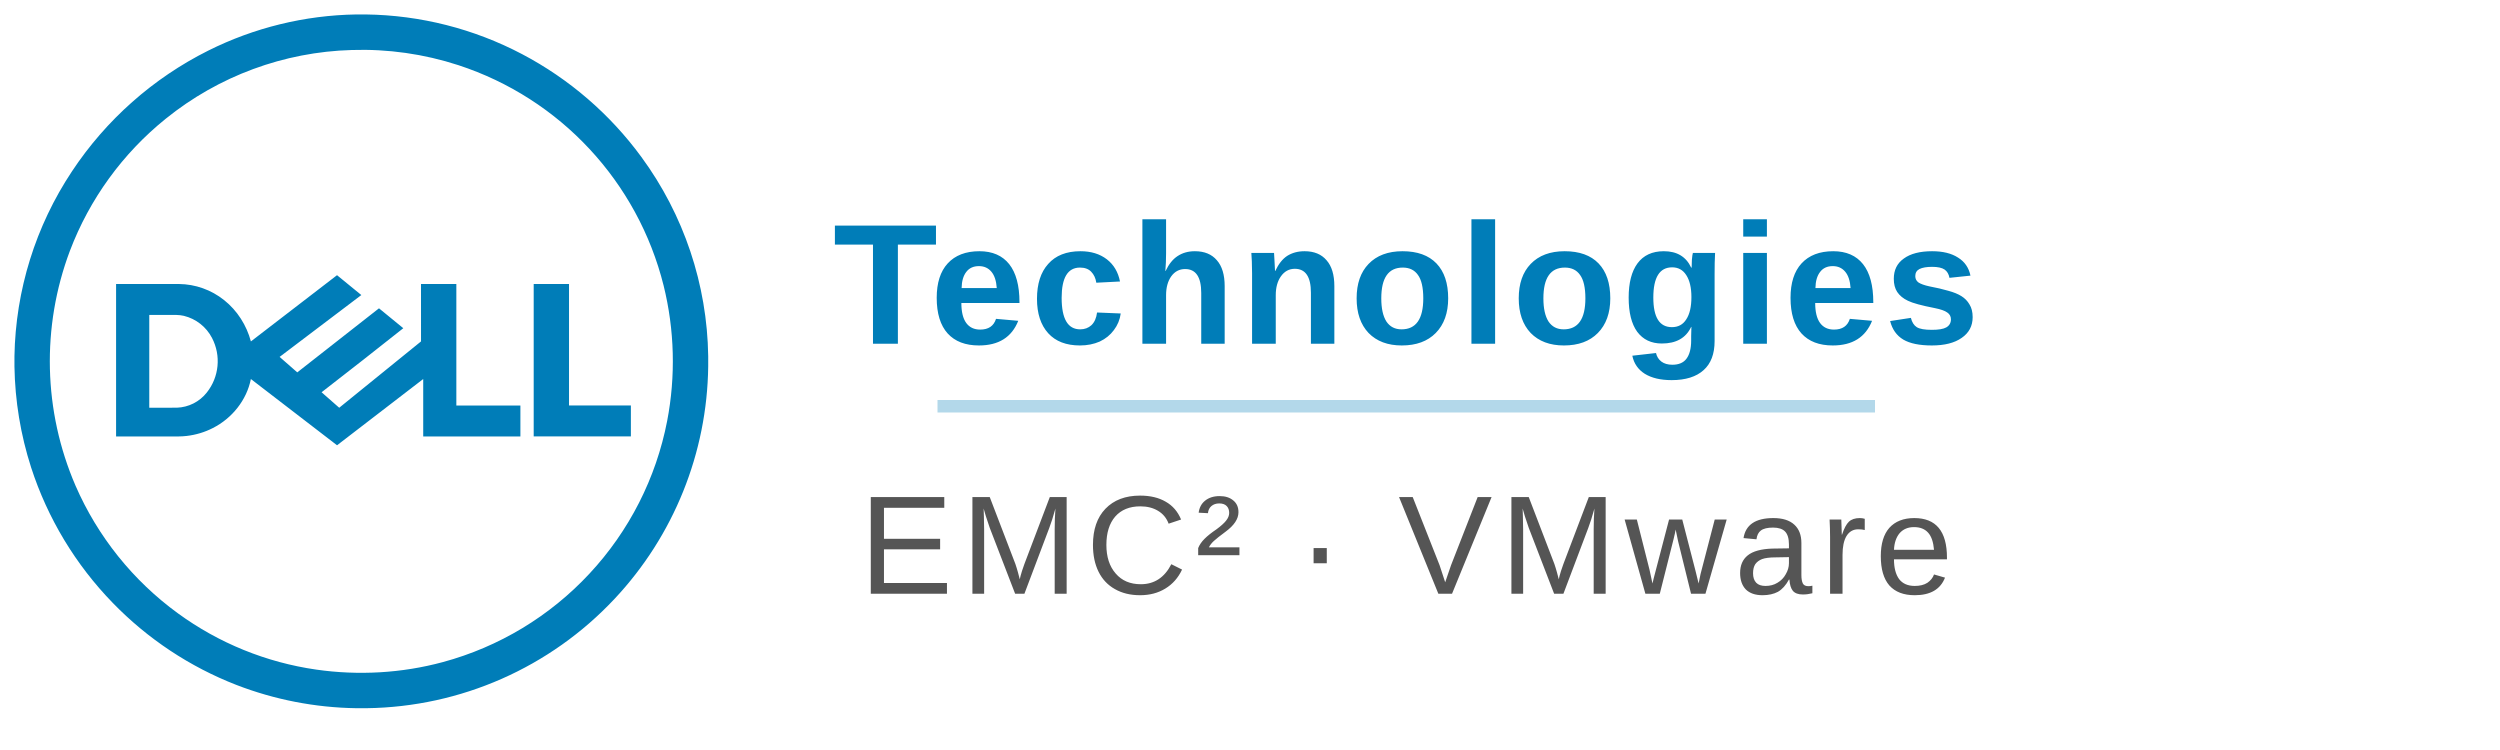
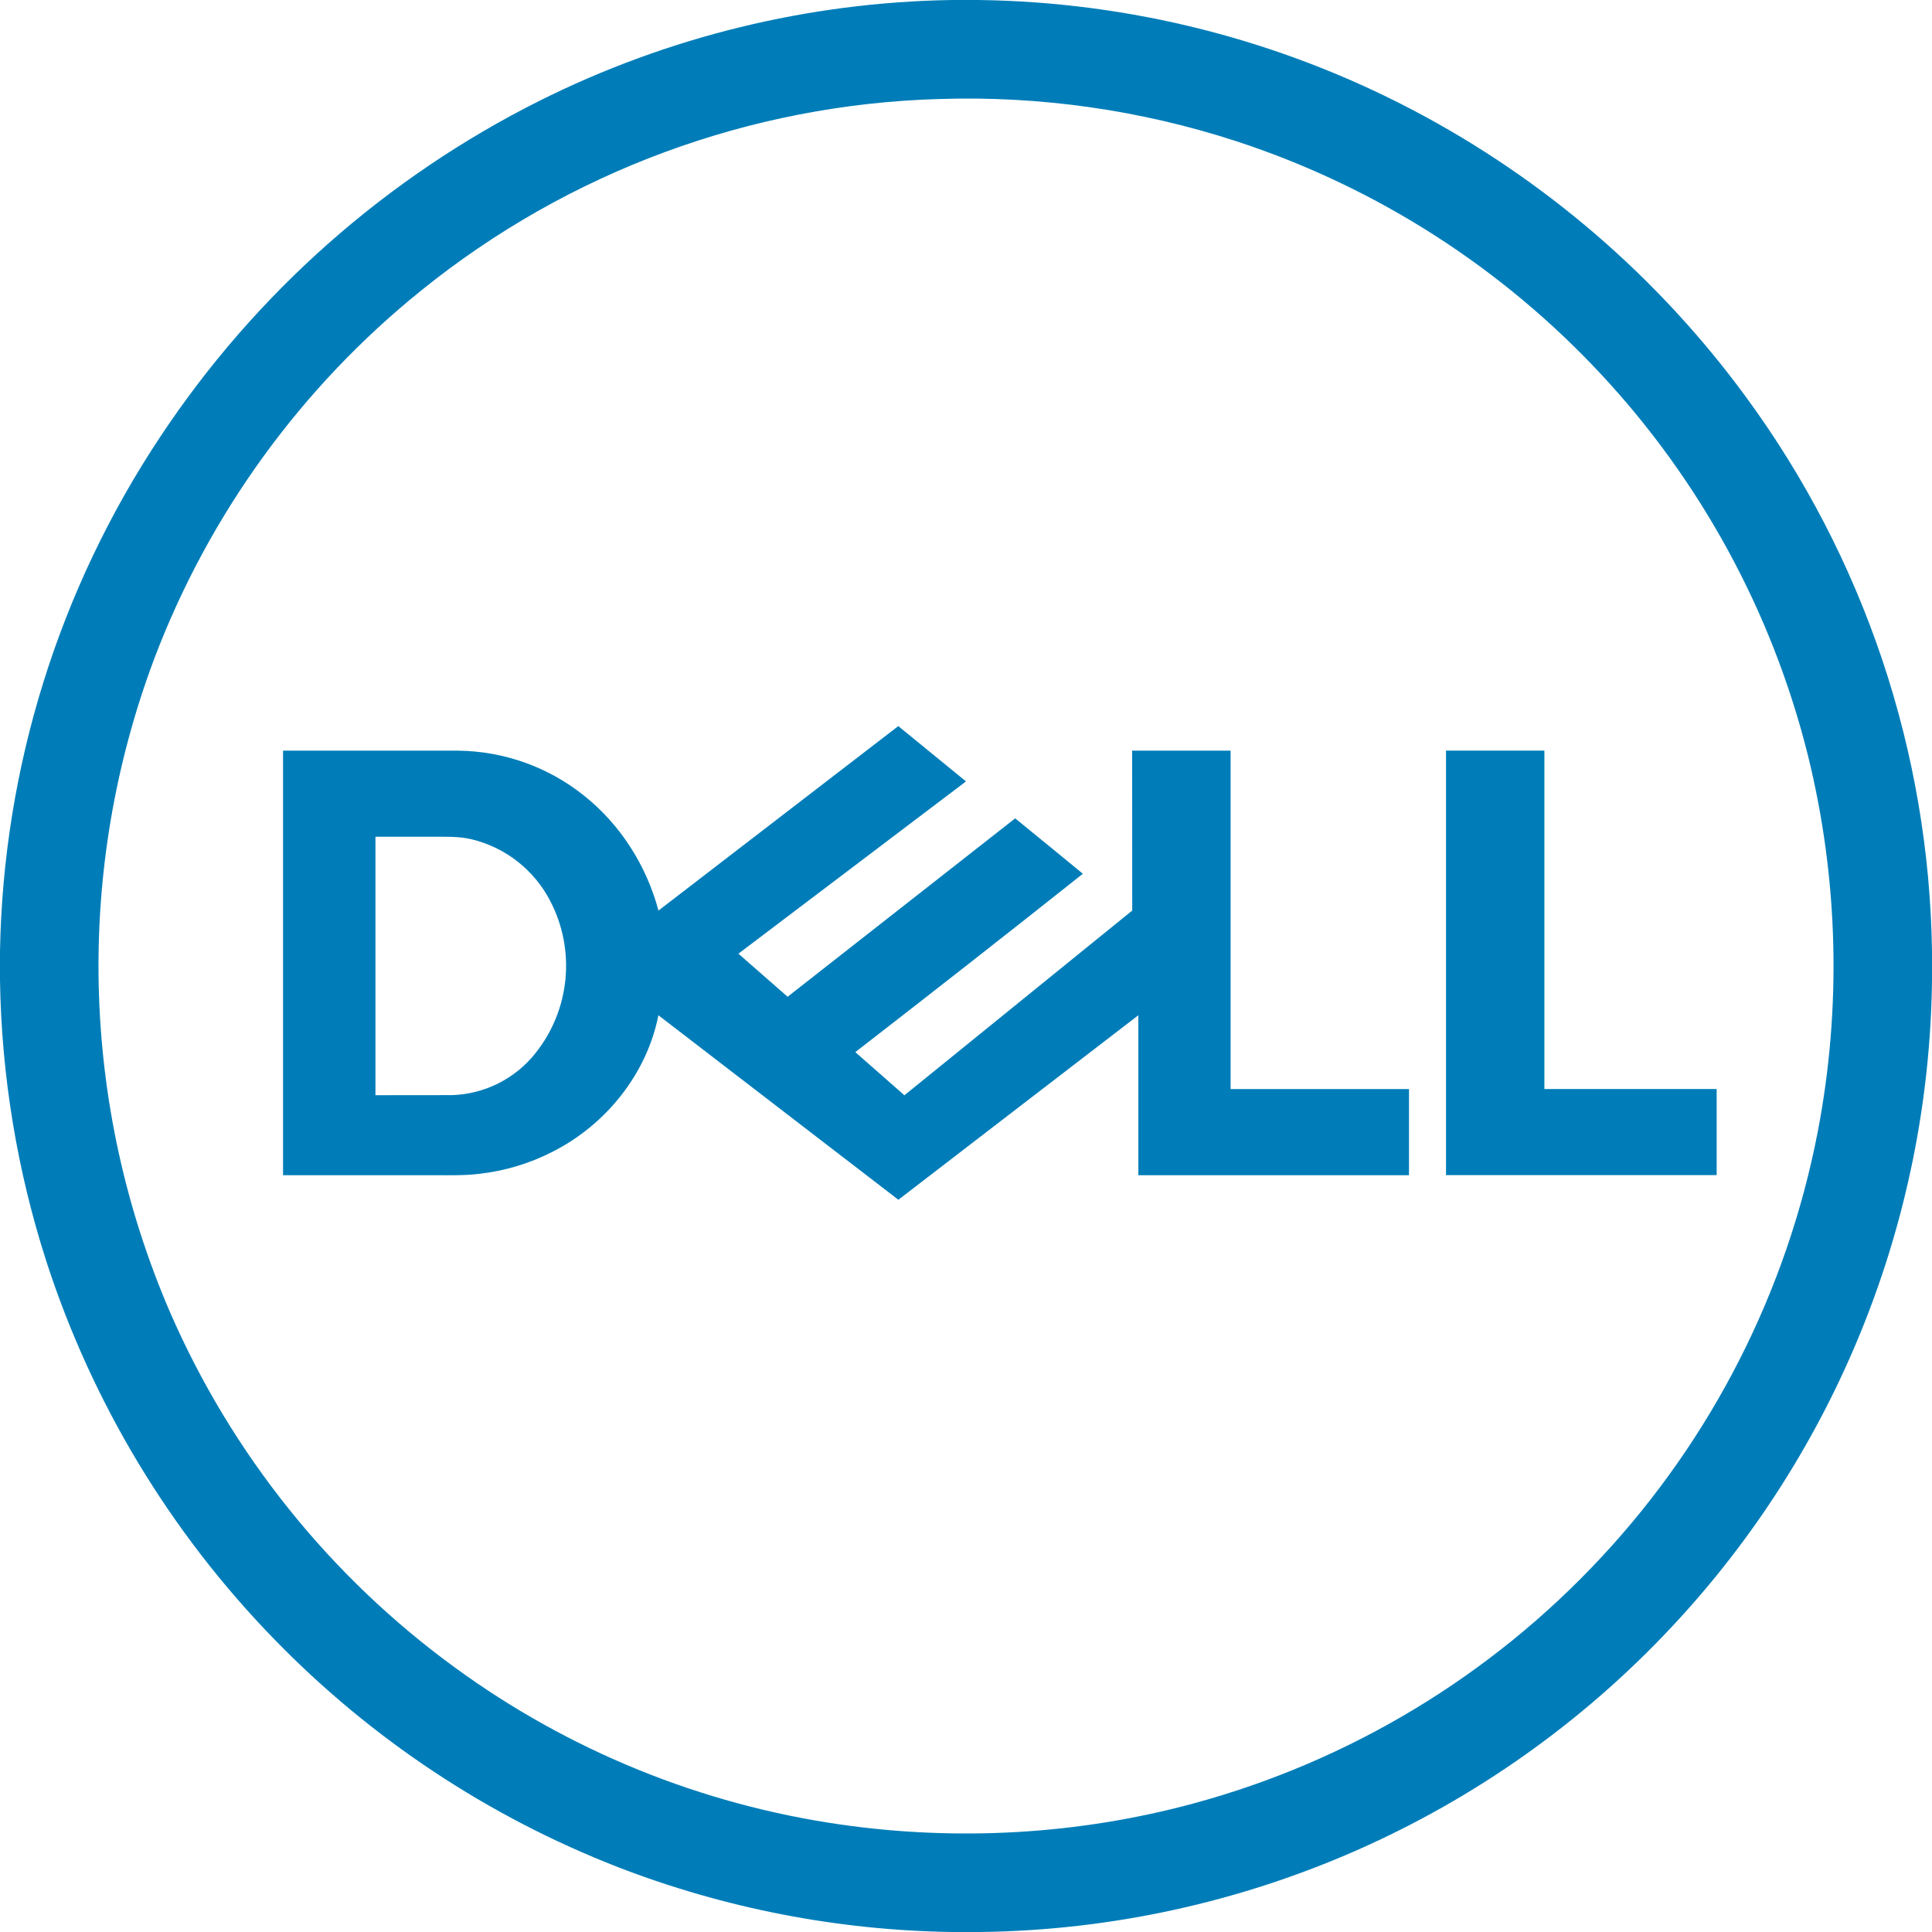
- <svg xmlns="http://www.w3.org/2000/svg" viewBox="0 0 160 48">
-   <g transform="scale(1.85) translate(0.5, 0.5)">
-     <path fill="#007DB8" d="M17.963 14.6V9.324h1.222v4.204h2.14v1.07h-3.362zm-9.784-3.288l2.98-2.292c.281.228.56.458.841.687l-2.827 2.14.611.535 2.827-2.216c.281.228.56.458.841.688a295.83 295.83 0 0 1-2.827 2.216l.61.536 2.83-2.295-.001-1.986h1.223v4.204h2.216v1.07h-3.362v-1.987c-.995.763-1.987 1.529-2.981 2.292l-2.981-2.292c-.144.729-.653 1.36-1.312 1.694-.285.147-.597.24-.915.276-.183.022-.367.017-.551.017H3.516V9.325H5.69a2.544 2.544 0 0 1 1.563.557c.454.36.778.872.927 1.43m-3.516-.917v3.21l.953-.001a1.377 1.377 0 0 0 1.036-.523 1.74 1.74 0 0 0 .182-1.889 1.494 1.494 0 0 0-.976-.766c-.166-.04-.338-.03-.507-.032h-.688zM11.82 0h.337a11.94 11.94 0 0 1 5.405 1.373 12.101 12.101 0 0 1 4.126 3.557A11.93 11.93 0 0 1 24 11.82v.36a11.963 11.963 0 0 1-3.236 8.033A11.967 11.967 0 0 1 12.182 24h-.361a11.993 11.993 0 0 1-4.145-.806 12.04 12.04 0 0 1-4.274-2.836A12.057 12.057 0 0 1 .576 15.67 12.006 12.006 0 0 1 0 12.181v-.361a11.924 11.924 0 0 1 1.992-6.396 12.211 12.211 0 0 1 4.71-4.172A11.875 11.875 0 0 1 11.82 0m-.153 1.23a10.724 10.724 0 0 0-6.43 2.375 10.78 10.78 0 0 0-3.319 4.573 10.858 10.858 0 0 0 .193 8.12 10.788 10.788 0 0 0 3.546 4.421 10.698 10.698 0 0 0 4.786 1.946c1.456.209 2.955.124 4.376-.26a10.756 10.756 0 0 0 5.075-3.062 10.742 10.742 0 0 0 2.686-5.28 10.915 10.915 0 0 0-.122-4.682 10.77 10.77 0 0 0-7.098-7.626 10.78 10.78 0 0 0-3.693-.525z" />
-   </g>
-   <text x="90" y="22" text-anchor="middle" font-family="Arial,sans-serif" font-size="11" font-weight="700" fill="#007DB8" letter-spacing="0.3">Technologies</text>
-   <line x1="60" y1="26" x2="120" y2="26" stroke="#007DB8" stroke-width="0.8" opacity="0.3" />
-   <text x="90" y="38" text-anchor="middle" font-family="Arial,sans-serif" font-size="9" fill="#555" letter-spacing="0.5">EMC²  ·  VMware</text>
+ <svg xmlns="http://www.w3.org/2000/svg" fill="#007DB8" role="img" viewBox="0 0 24 24">
+   <path d="M17.963 14.6V9.324h1.222v4.204h2.14v1.07h-3.362zm-9.784-3.288l2.98-2.292c.281.228.56.458.841.687l-2.827 2.14.611.535 2.827-2.216c.281.228.56.458.841.688a295.83 295.83 0 0 1-2.827 2.216l.61.536 2.83-2.295-.001-1.986h1.223v4.204h2.216v1.07h-3.362v-1.987c-.995.763-1.987 1.529-2.981 2.292l-2.981-2.292c-.144.729-.653 1.36-1.312 1.694-.285.147-.597.24-.915.276-.183.022-.367.017-.551.017H3.516V9.325H5.69a2.544 2.544 0 0 1 1.563.557c.454.36.778.872.927 1.43m-3.516-.917v3.21l.953-.001a1.377 1.377 0 0 0 1.036-.523 1.74 1.74 0 0 0 .182-1.889 1.494 1.494 0 0 0-.976-.766c-.166-.04-.338-.03-.507-.032h-.688zM11.82 0h.337a11.94 11.94 0 0 1 5.405 1.373 12.101 12.101 0 0 1 4.126 3.557A11.93 11.93 0 0 1 24 11.82v.36a11.963 11.963 0 0 1-3.236 8.033A11.967 11.967 0 0 1 12.182 24h-.361a11.993 11.993 0 0 1-4.145-.806 12.04 12.04 0 0 1-4.274-2.836A12.057 12.057 0 0 1 .576 15.67 12.006 12.006 0 0 1 0 12.181v-.361a11.924 11.924 0 0 1 1.992-6.396 12.211 12.211 0 0 1 4.71-4.172A11.875 11.875 0 0 1 11.82 0m-.153 1.23a10.724 10.724 0 0 0-6.43 2.375 10.78 10.78 0 0 0-3.319 4.573 10.858 10.858 0 0 0 .193 8.12 10.788 10.788 0 0 0 3.546 4.421 10.698 10.698 0 0 0 4.786 1.946c1.456.209 2.955.124 4.376-.26a10.756 10.756 0 0 0 5.075-3.062 10.742 10.742 0 0 0 2.686-5.28 10.915 10.915 0 0 0-.122-4.682 10.77 10.77 0 0 0-7.098-7.626 10.78 10.78 0 0 0-3.693-.525z" />
</svg>
